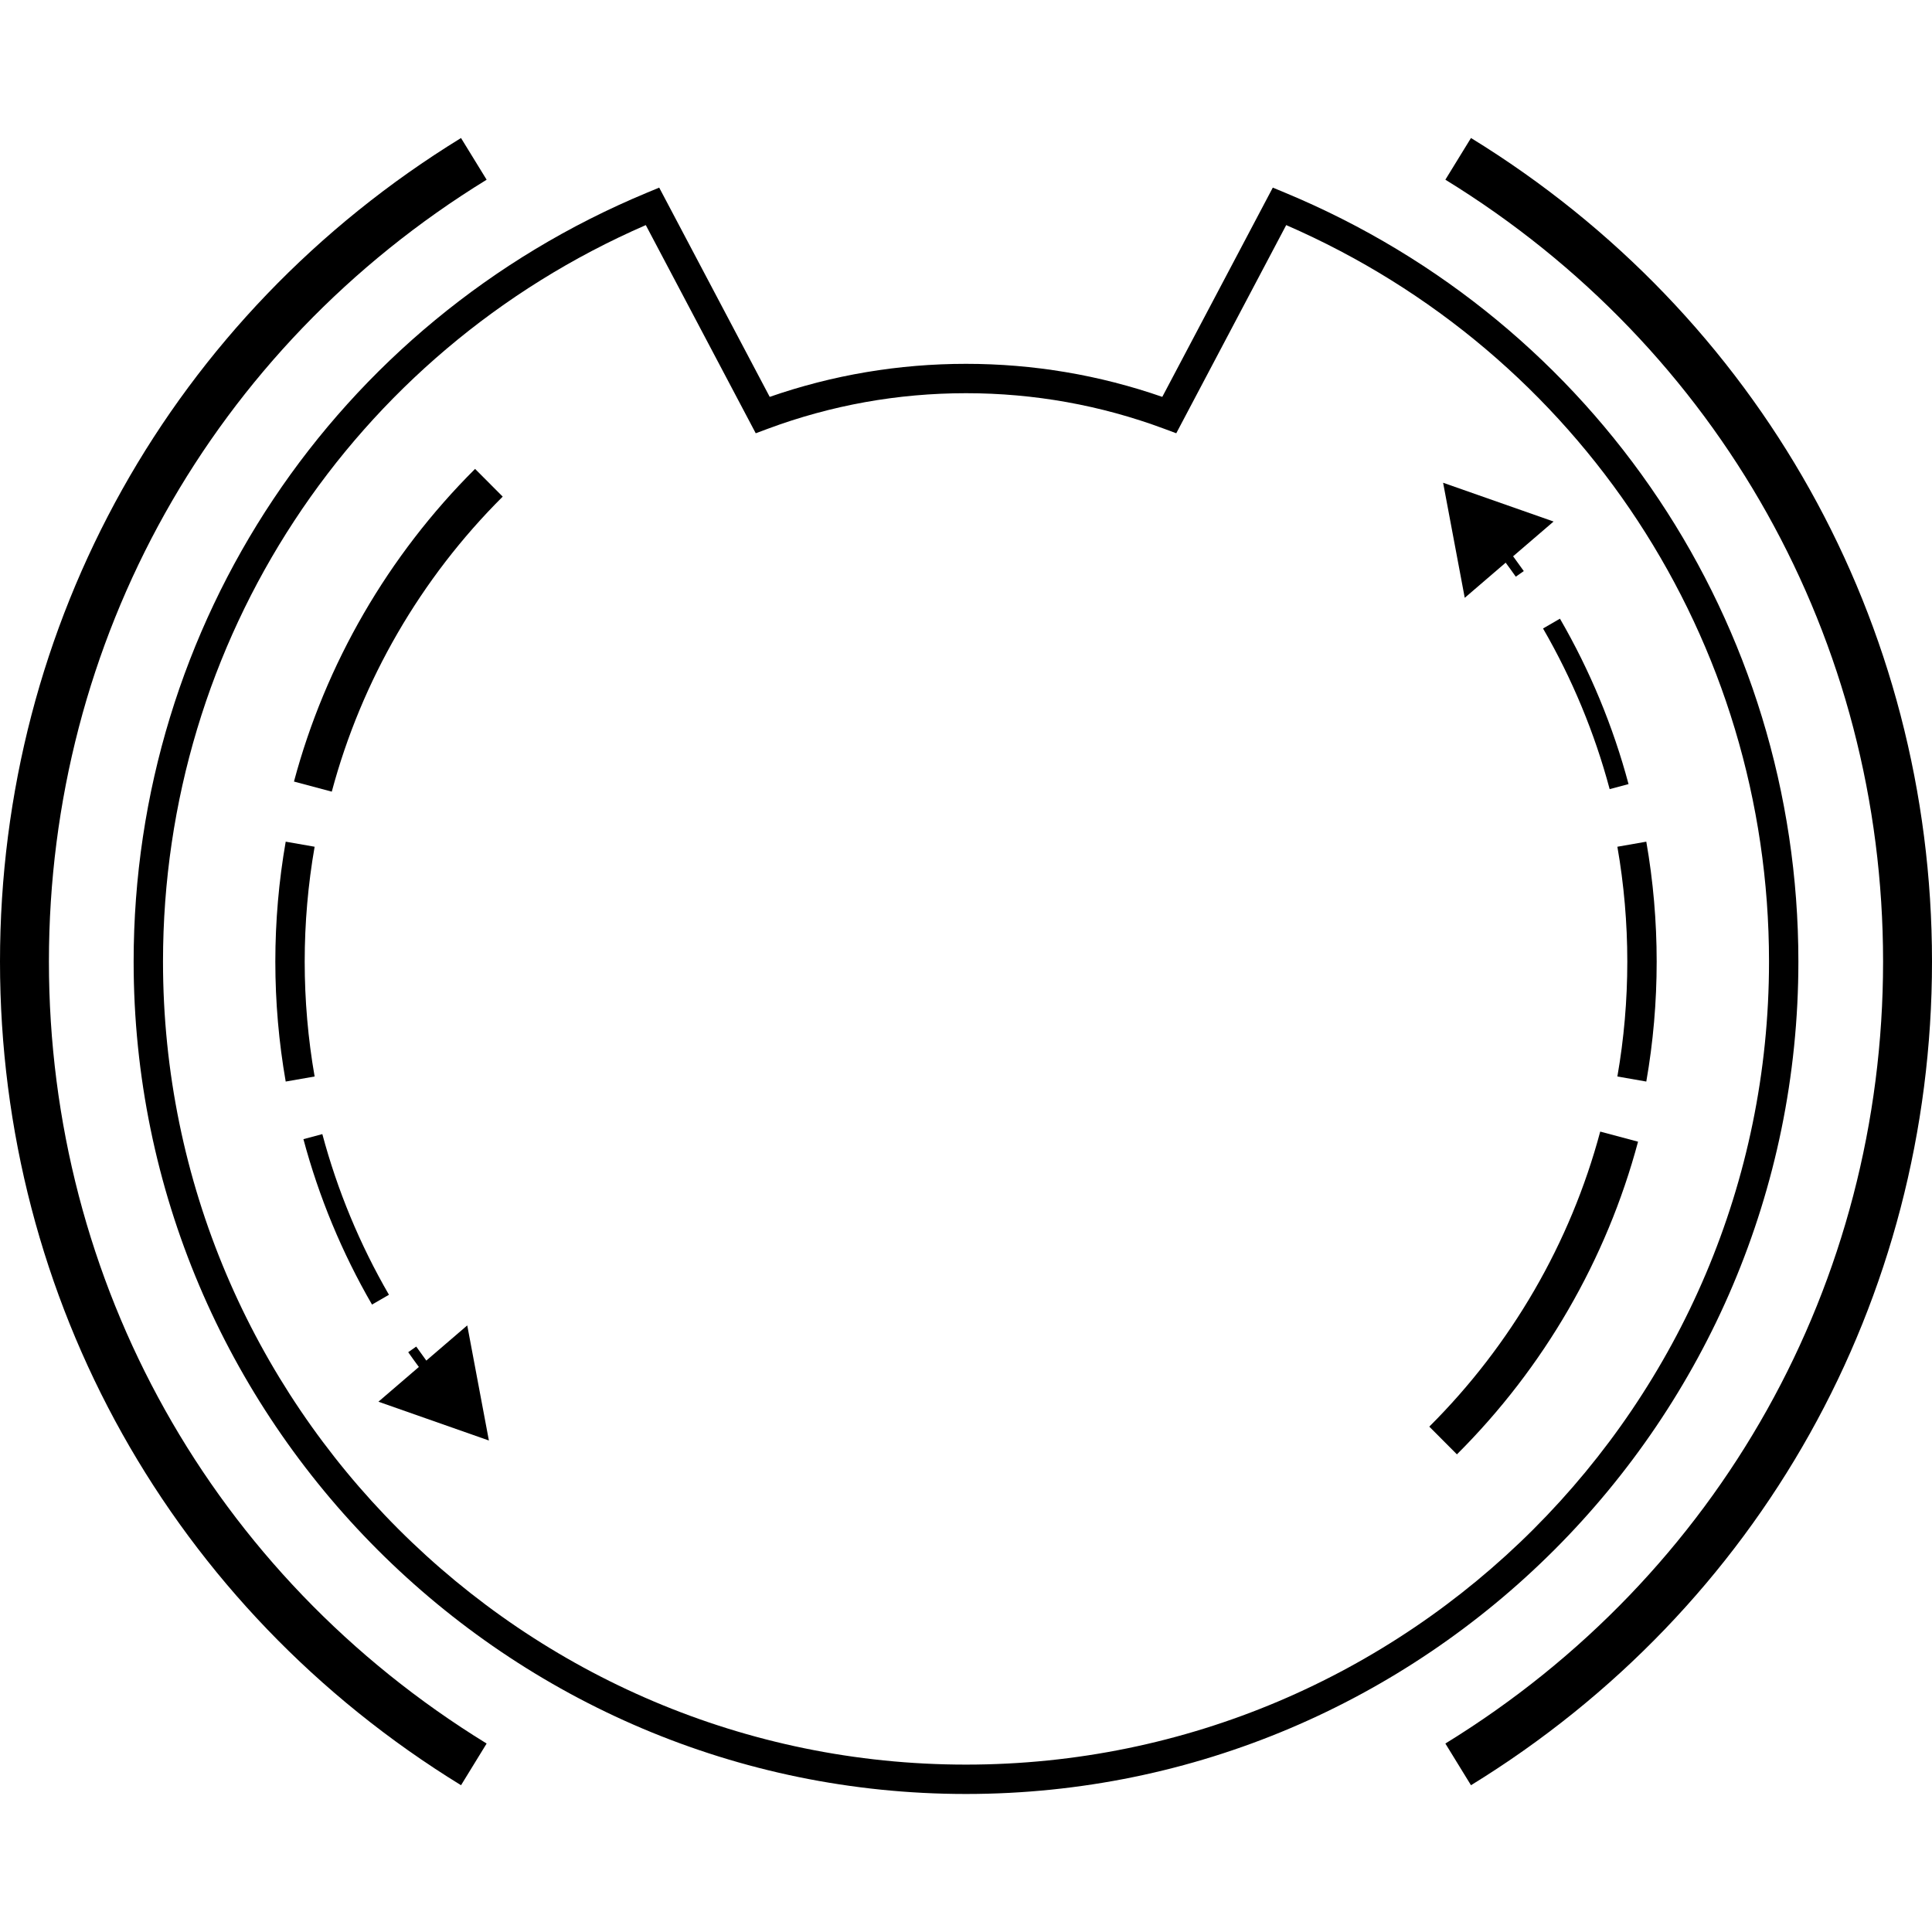
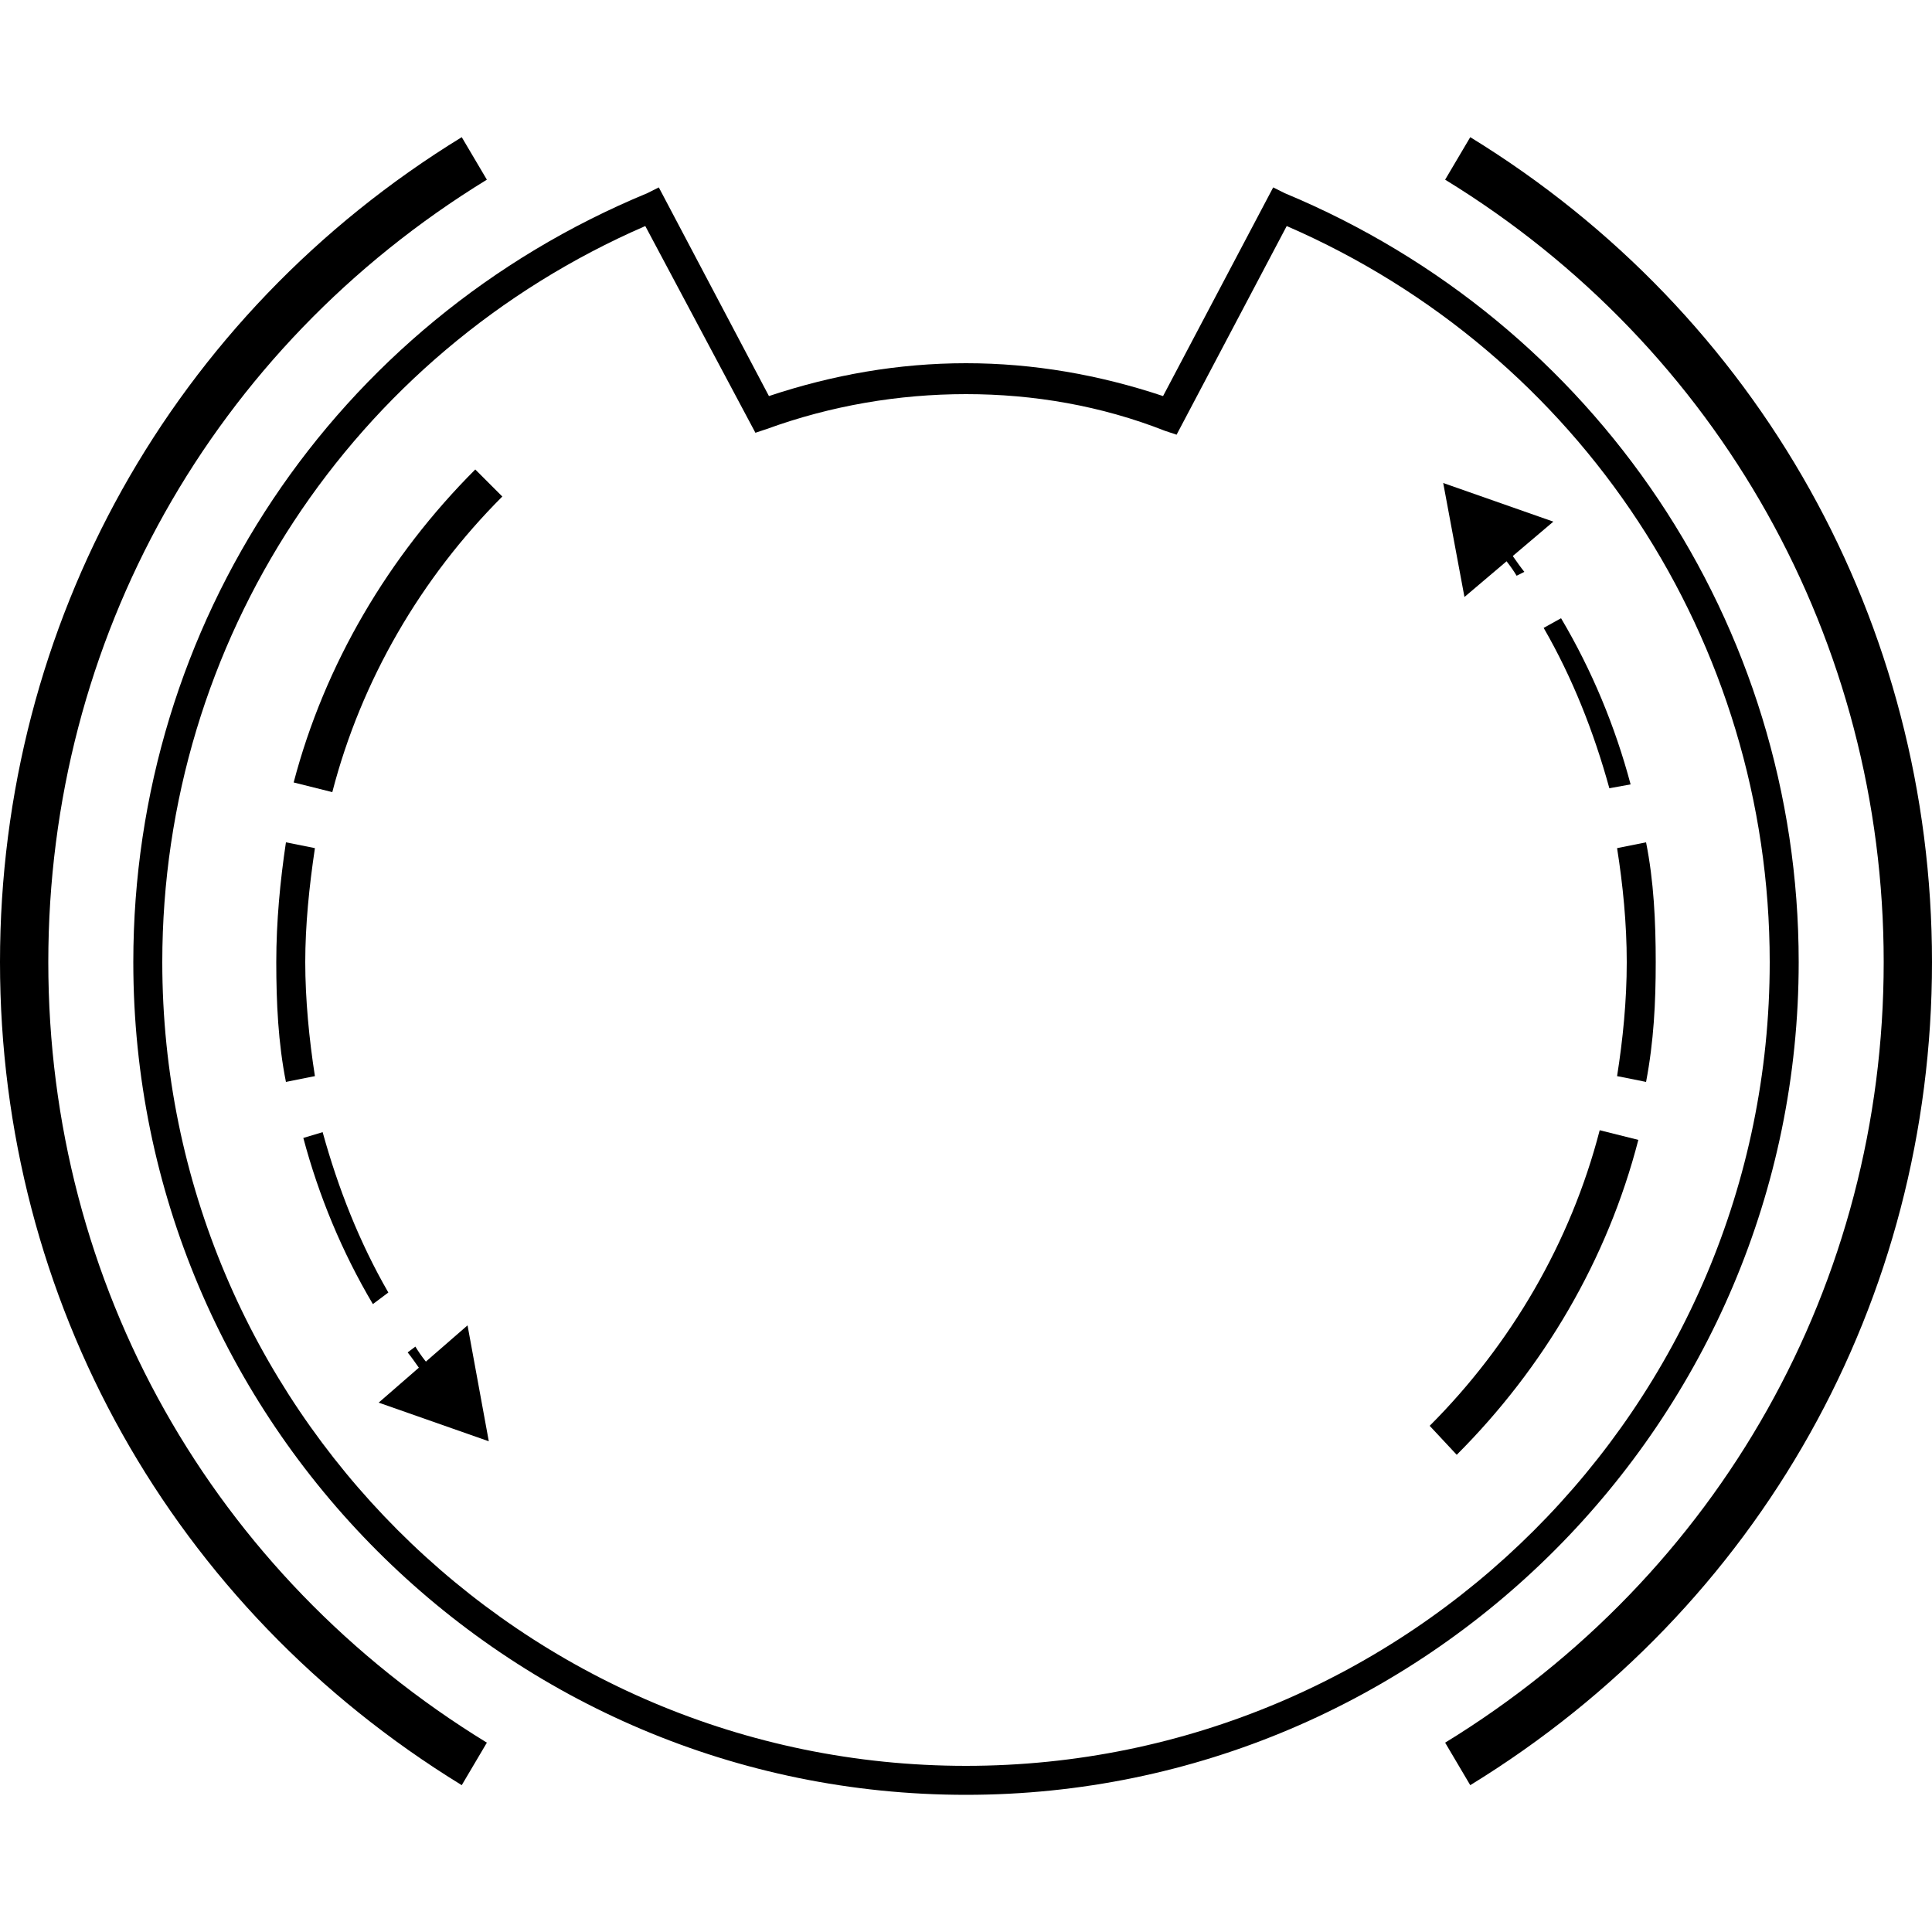
<svg xmlns="http://www.w3.org/2000/svg" version="1.1" id="Layer_1" x="0px" y="0px" viewBox="0 0 100 100" style="enable-background:new 0 0 100 100;" xml:space="preserve">
  <g>
    <g>
      <g>
-         <path d="M85.212,55.981l-1.497-0.262c0.341-1.948,0.514-3.949,0.514-5.946     c0-1.997-0.173-3.997-0.514-5.946l1.497-0.262     c0.357,2.035,0.537,4.123,0.537,6.208     C85.749,51.858,85.569,53.947,85.212,55.981z" />
+         <path d="M85.2,56l-1.5-0.3c0.3-1.9,0.5-3.9,0.5-5.9c0-2-0.2-4-0.5-5.9l1.5-0.3c0.4,2,0.5,4.1,0.5,6.2     C85.7,51.9,85.6,53.9,85.2,56z" />
      </g>
    </g>
    <g>
      <g>
-         <path d="M83.316,40.846c-0.778-2.908-1.938-5.706-3.449-8.316l0.876-0.507     c1.556,2.687,2.75,5.568,3.55,8.562L83.316,40.846z" />
+         <path d="M83.3,40.8c-0.8-2.9-1.9-5.7-3.4-8.3l0.9-0.5c1.6,2.7,2.8,5.6,3.6,8.6L83.3,40.8z" />
      </g>
    </g>
    <g>
      <g>
-         <path d="M50,92.856c-23.756,0-43.083-19.327-43.083-43.083     c0-17.469,10.427-33.09,26.563-39.796l0.64-0.266l5.72,10.831     c3.264-1.135,6.679-1.71,10.16-1.71c3.482,0,6.896,0.575,10.16,1.71     l5.72-10.831l0.64,0.266c16.137,6.706,26.564,22.327,26.564,39.796     C93.083,73.529,73.756,92.856,50,92.856z M33.426,11.651     C18.222,18.264,8.437,33.152,8.437,49.773c0,22.918,18.645,41.563,41.563,41.563     c22.918,0,41.564-18.645,41.564-41.563c0-16.621-9.786-31.509-24.99-38.122     L60.883,22.426l-0.625-0.233c-3.283-1.222-6.734-1.841-10.258-1.841     c-3.524,0-6.975,0.62-10.258,1.841l-0.625,0.233L33.426,11.651z" />
+         <path d="M50,92.9c-23.8,0-43.1-19.3-43.1-43.1c0-17.5,10.4-33.1,26.6-39.8l0.6-0.3l5.7,10.8c3.3-1.1,6.7-1.7,10.2-1.7     c3.5,0,6.9,0.6,10.2,1.7l5.7-10.8l0.6,0.3c16.1,6.7,26.6,22.3,26.6,39.8C93.1,73.5,73.8,92.9,50,92.9z M33.4,11.7     c-15.2,6.6-25,21.5-25,38.1c0,22.9,18.6,41.6,41.6,41.6c22.9,0,41.6-18.6,41.6-41.6c0-16.6-9.8-31.5-25-38.1l-5.7,10.8l-0.6-0.2     C57,21,53.5,20.4,50,20.4c-3.5,0-7,0.6-10.3,1.8l-0.6,0.2L33.4,11.7z" />
      </g>
    </g>
    <g>
      <g>
-         <path d="M17.173,40.976l-1.957-0.523c1.632-6.102,4.873-11.698,9.374-16.183     l1.43,1.435C21.772,29.938,18.713,35.218,17.173,40.976z" />
+         <path d="M17.2,41l-2-0.5c1.6-6.1,4.9-11.7,9.4-16.2l1.4,1.4C21.8,29.9,18.7,35.2,17.2,41z" />
      </g>
    </g>
    <g>
      <g>
-         <path d="M14.788,55.981c-0.356-2.036-0.537-4.125-0.537-6.208     s0.181-4.172,0.537-6.208l1.497,0.262c-0.341,1.95-0.514,3.951-0.514,5.946     s0.173,3.996,0.514,5.946L14.788,55.981z" />
+         <path d="M14.8,56c-0.4-2-0.5-4.1-0.5-6.2s0.2-4.2,0.5-6.2l1.5,0.3c-0.3,2-0.5,4-0.5,5.9s0.2,4,0.5,5.9L14.8,56z" />
      </g>
    </g>
    <g>
      <g>
-         <path d="M19.255,67.524c-1.556-2.688-2.75-5.569-3.55-8.562l0.979-0.261     c0.777,2.907,1.937,5.705,3.448,8.316L19.255,67.524z" />
+         <path d="M19.3,67.5c-1.6-2.7-2.8-5.6-3.6-8.6l1-0.3c0.8,2.9,1.9,5.7,3.4,8.3L19.3,67.5z" />
      </g>
    </g>
    <g>
      <g>
        <g>
-           <path d="M22.212,71.452c-0.374-0.479-0.739-0.971-1.083-1.463l0.415-0.291      c0.339,0.484,0.698,0.969,1.067,1.442L22.212,71.452z" />
+           <path d="M22.2,71.5c-0.4-0.5-0.7-1-1.1-1.5l0.4-0.3c0.3,0.5,0.7,1,1.1,1.4L22.2,71.5z" />
        </g>
      </g>
      <g>
        <g>
          <g>
-             <polygon points="24.185,68.603 25.305,74.56 19.587,72.552      " />
+             <polygon points="24.2,68.6 25.3,74.6 19.6,72.6      " />
          </g>
        </g>
      </g>
    </g>
    <g>
      <g>
-         <path d="M75.41,75.277l-1.43-1.435c4.249-4.233,7.308-9.514,8.847-15.271     l1.958,0.523C83.153,65.196,79.911,70.792,75.41,75.277z" />
+         <path d="M75.4,75.3L74,73.8c4.2-4.2,7.3-9.5,8.8-15.3l2,0.5C83.2,65.2,79.9,70.8,75.4,75.3z" />
      </g>
    </g>
    <g>
      <g>
        <g>
-           <path d="M78.456,29.849c-0.342-0.488-0.701-0.973-1.068-1.441l0.399-0.312      c0.372,0.476,0.736,0.968,1.084,1.463L78.456,29.849z" />
+           <path d="M78.5,29.8c-0.3-0.5-0.7-1-1.1-1.4l0.4-0.3c0.4,0.5,0.7,1,1.1,1.5L78.5,29.8z" />
        </g>
      </g>
      <g>
        <g>
          <g>
-             <polygon points="75.815,30.943 74.695,24.987 80.413,26.994      " />
+             <polygon points="75.8,30.9 74.7,25 80.4,27      " />
          </g>
        </g>
      </g>
    </g>
    <g>
      <g>
-         <path d="M76.138,92.403l-1.326-2.158c14.186-8.716,22.656-23.846,22.656-40.472     S88.998,18.018,74.812,9.301l1.326-2.158C91.08,16.324,100,32.26,100,49.773     S91.08,83.222,76.138,92.403z" />
+         <path d="M76.1,92.4l-1.3-2.2C89,81.5,97.5,66.4,97.5,49.8S89,18,74.8,9.3l1.3-2.2C91.1,16.3,100,32.3,100,49.8     S91.1,83.2,76.1,92.4z" />
      </g>
    </g>
    <g>
      <g>
-         <path d="M23.863,92.403C8.921,83.223,0,67.286,0,49.773s8.92-33.449,23.862-42.629     l1.326,2.158C11.002,18.018,2.532,33.147,2.532,49.773     s8.469,31.756,22.656,40.472L23.863,92.403z" />
+         <path d="M23.9,92.4C8.9,83.2,0,67.3,0,49.8S8.9,16.3,23.9,7.1l1.3,2.2C11,18,2.5,33.1,2.5,49.8S11,81.5,25.2,90.2L23.9,92.4z" />
      </g>
    </g>
  </g>
</svg>
